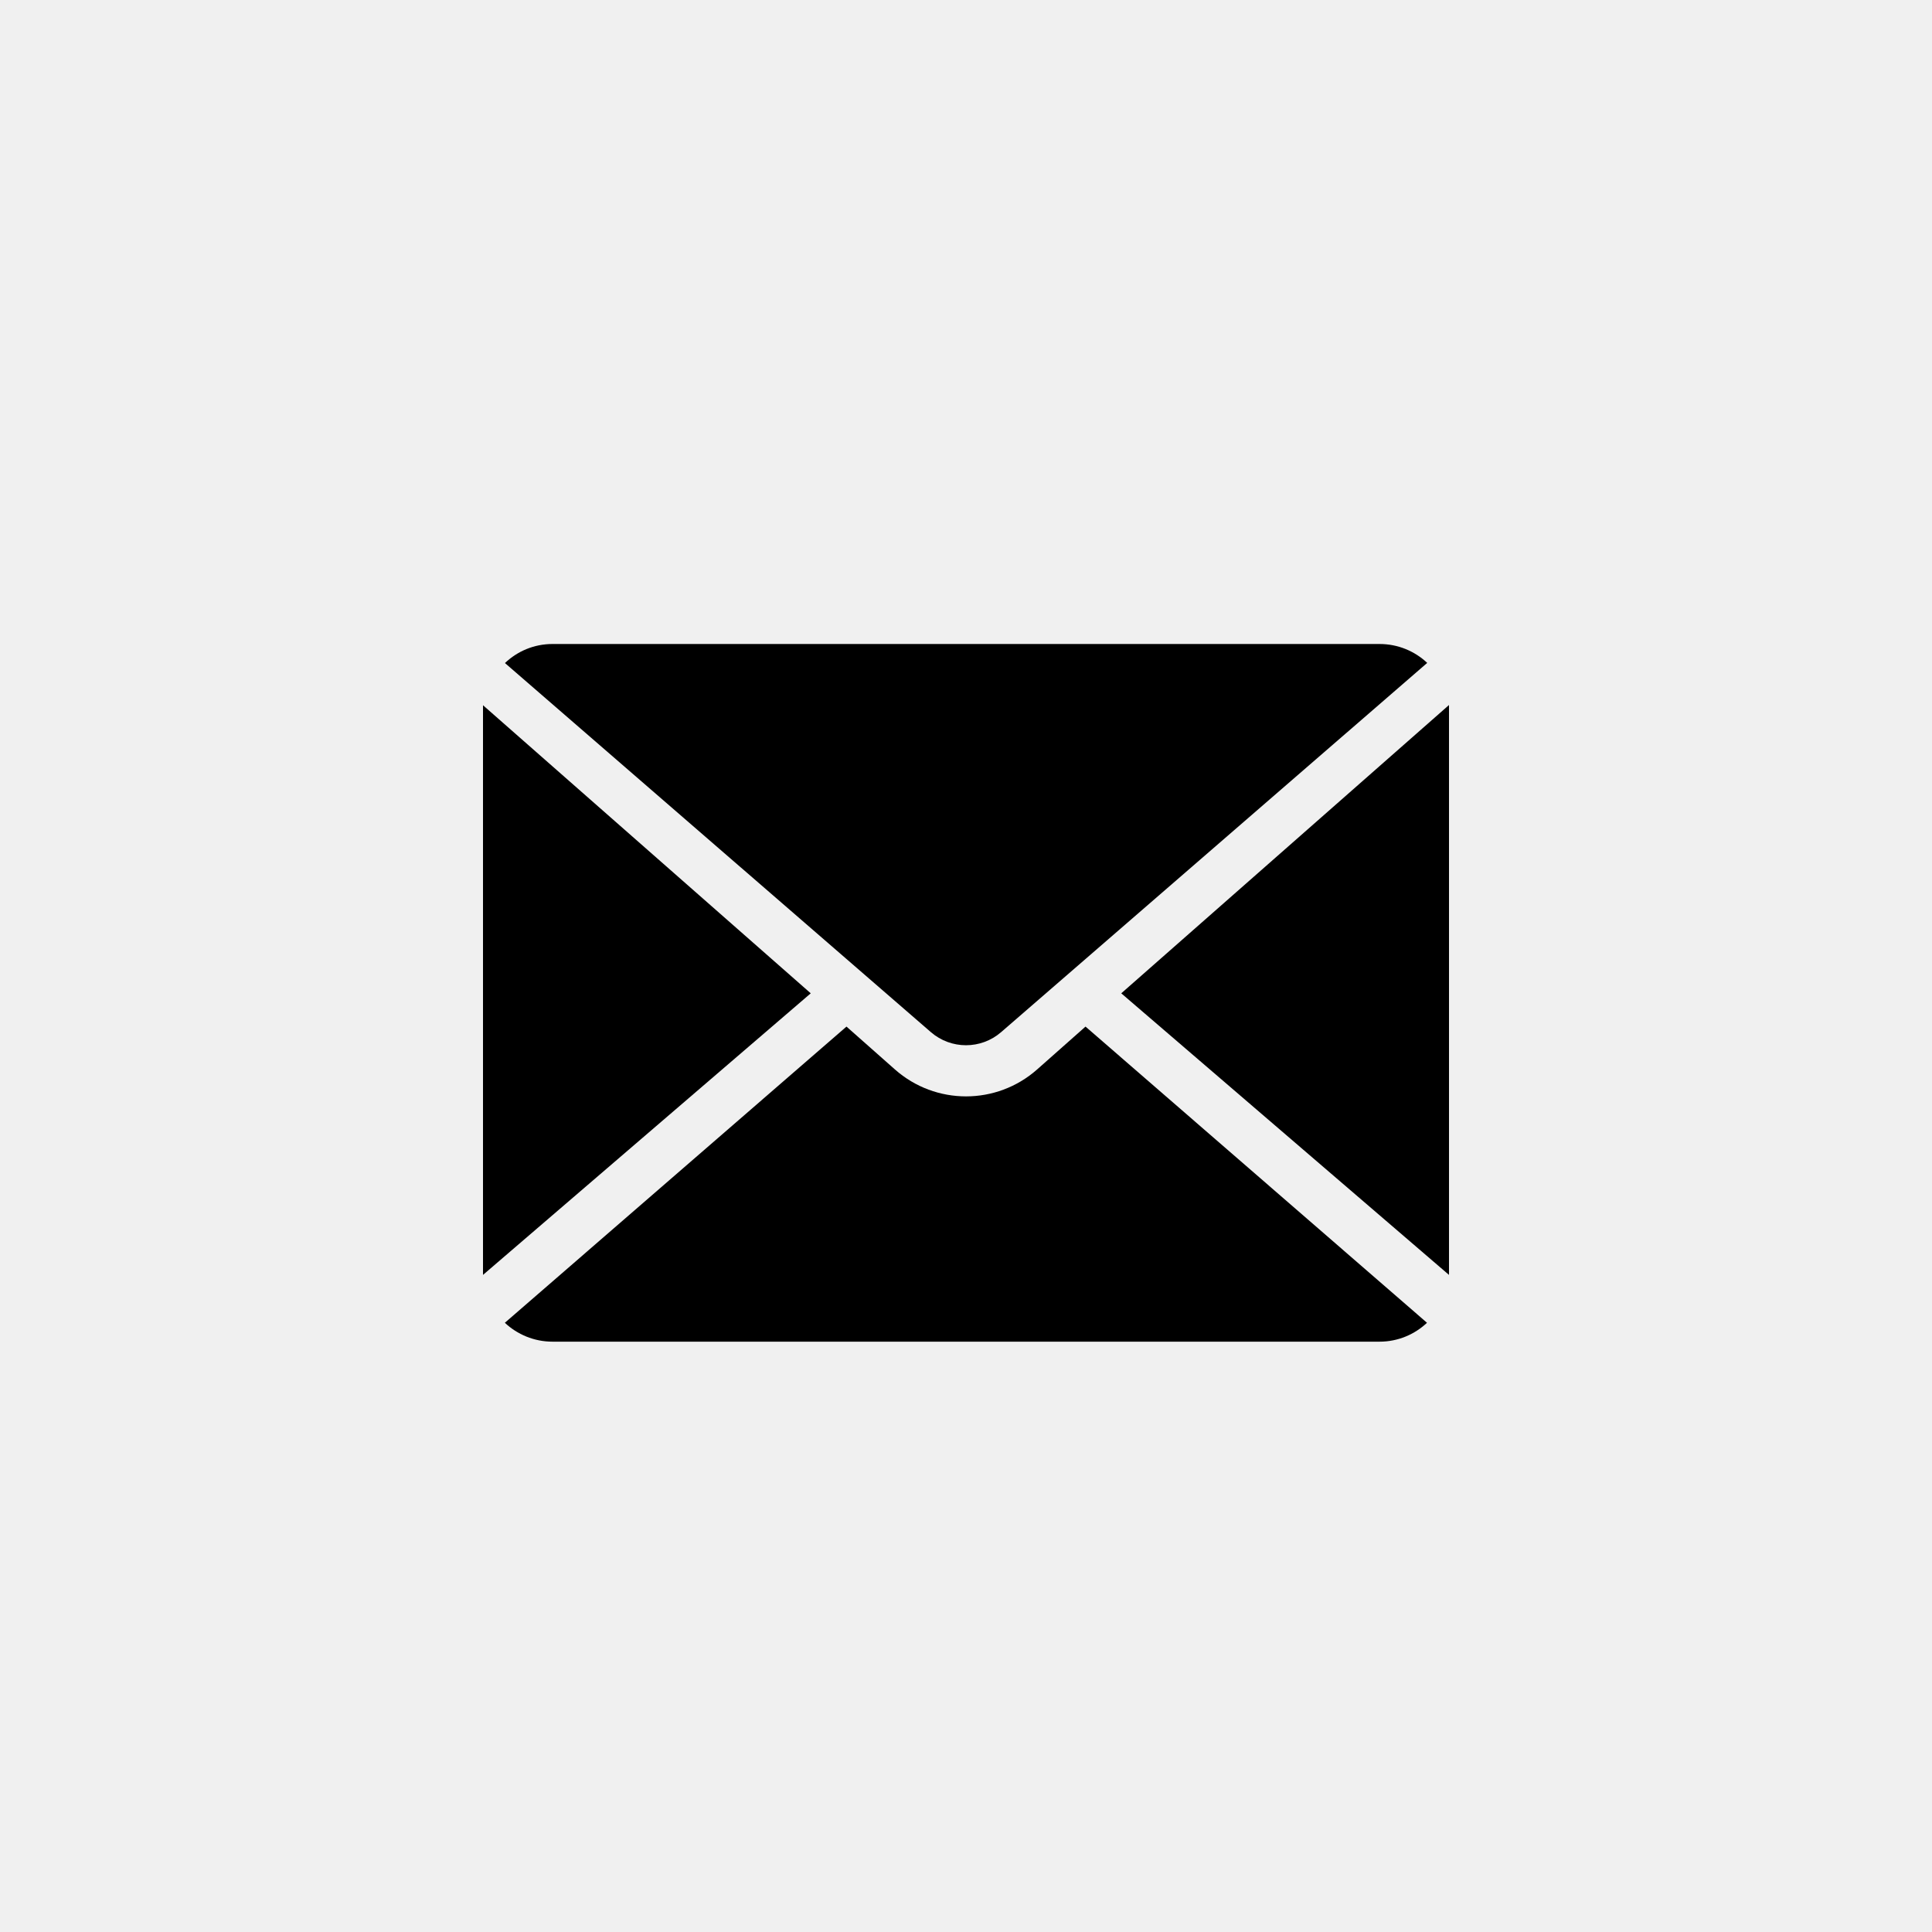
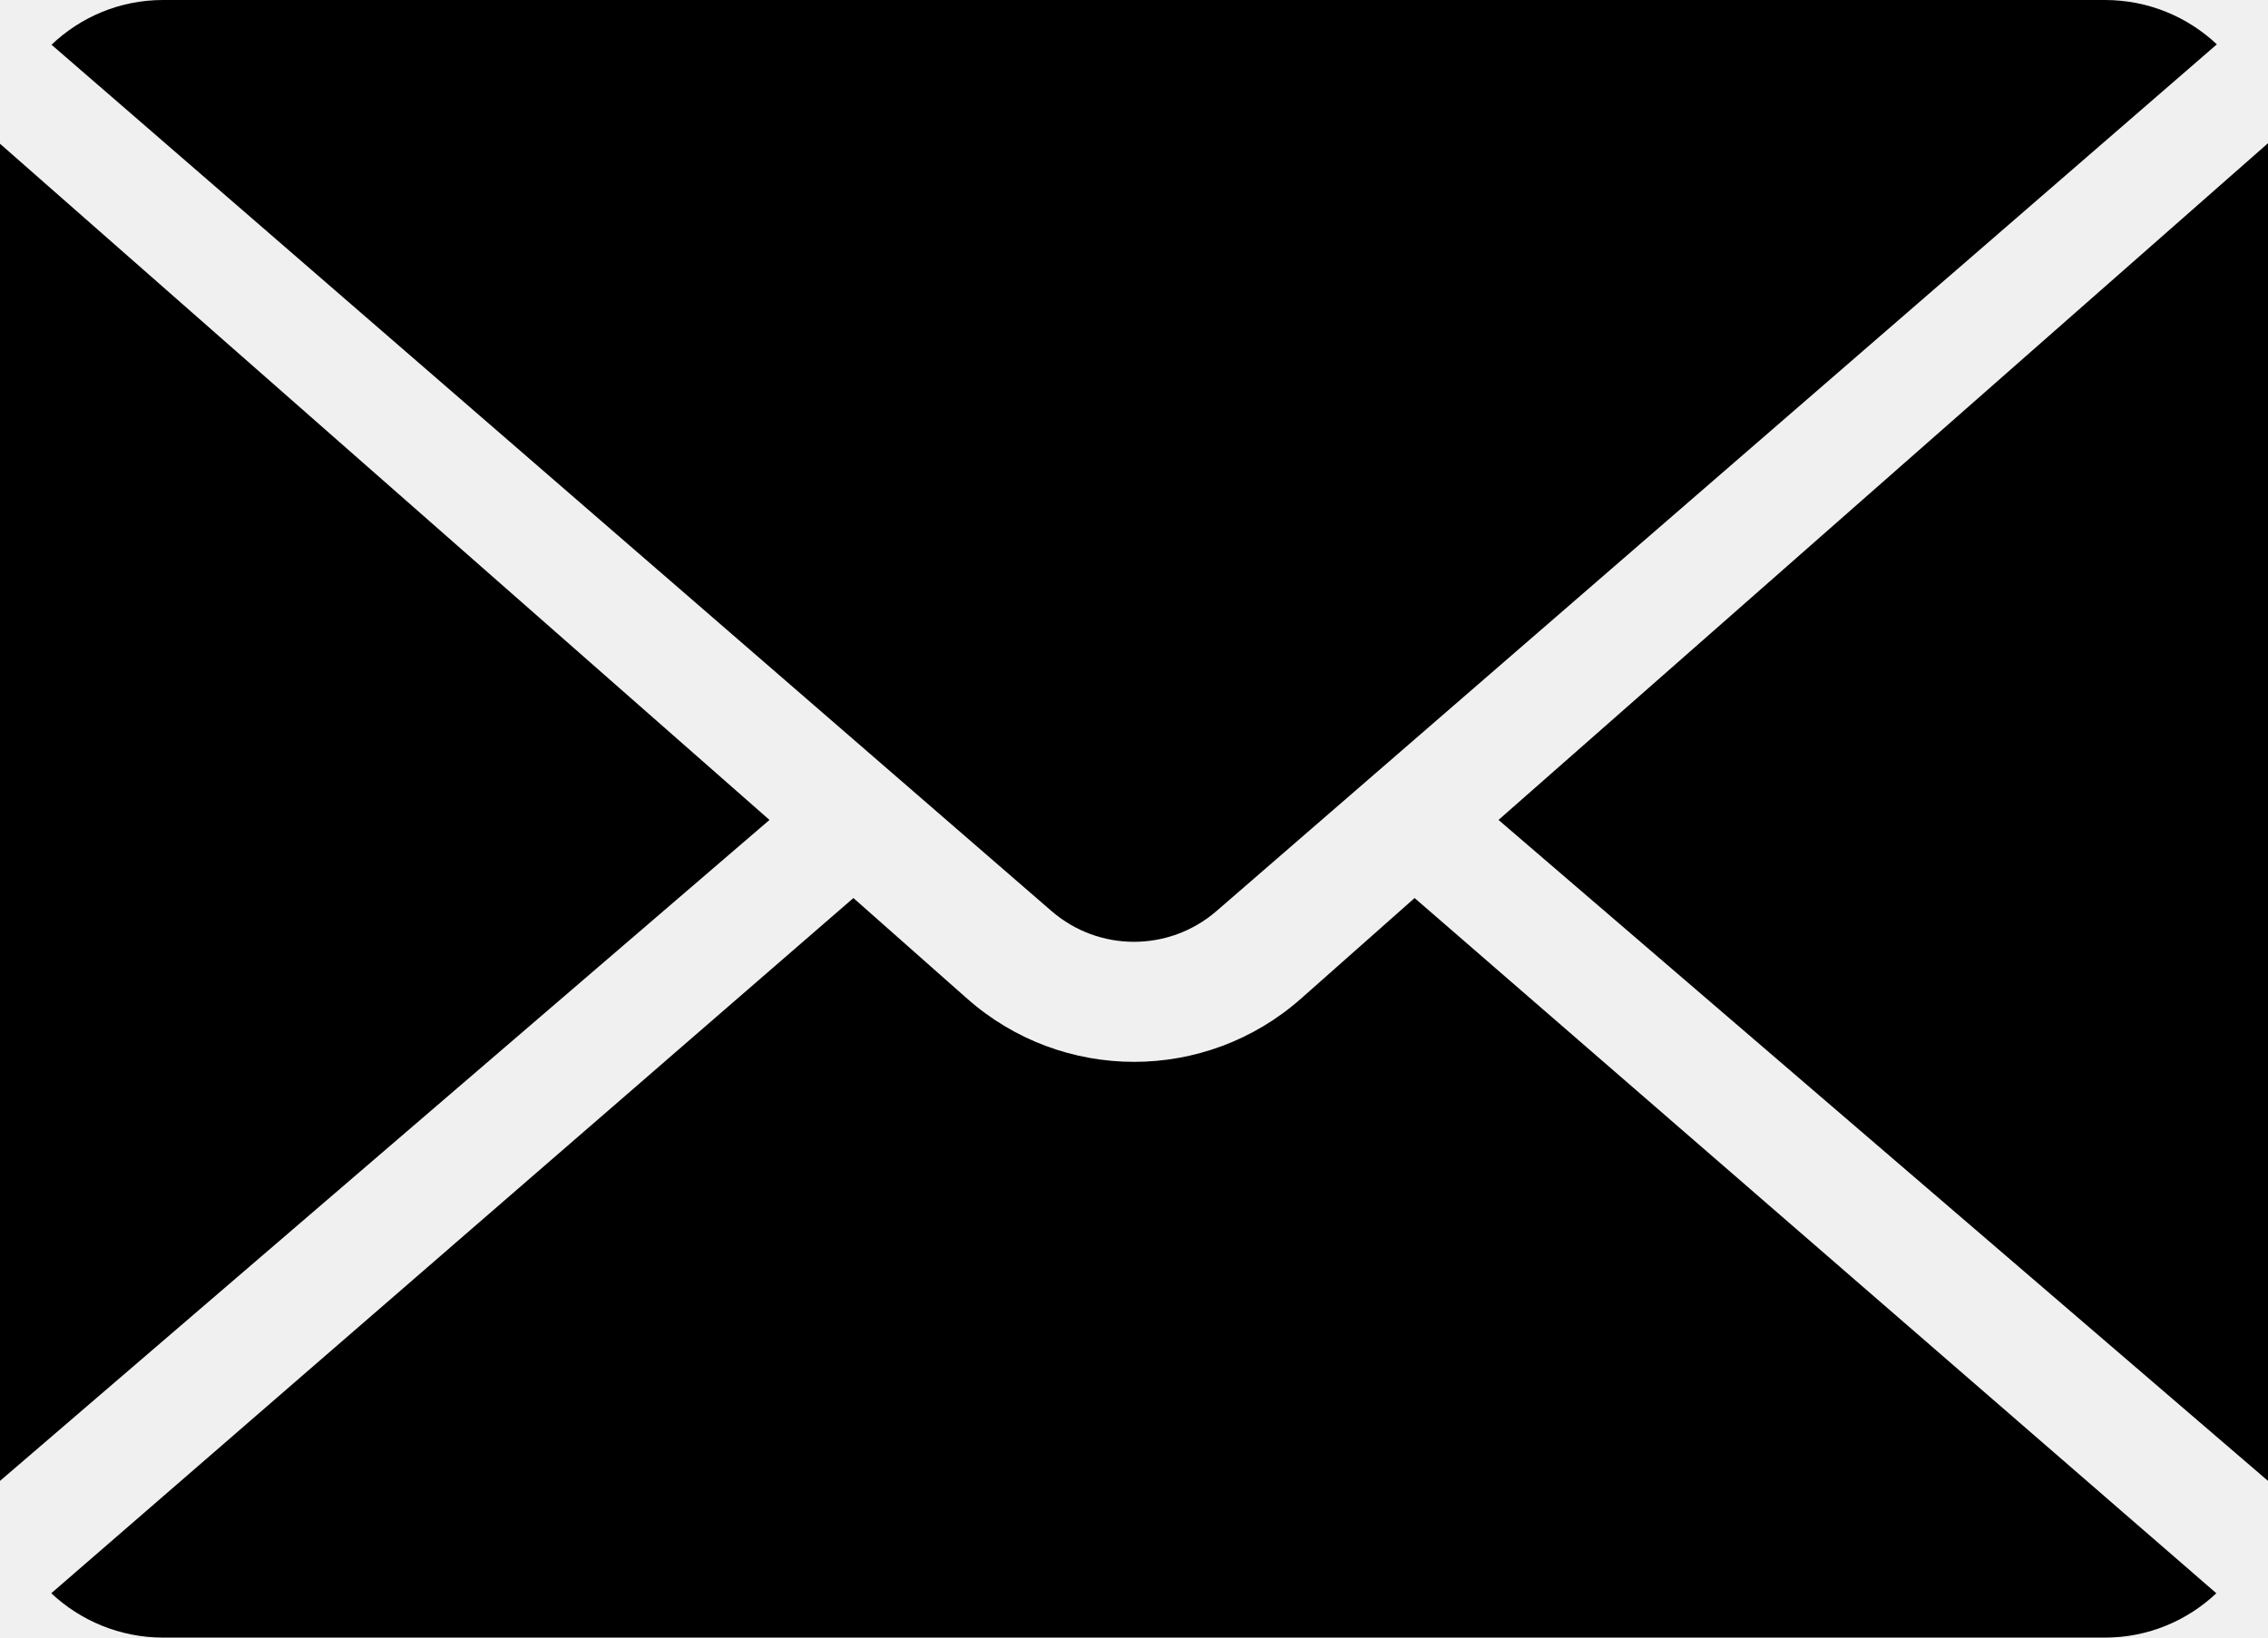
- <svg xmlns="http://www.w3.org/2000/svg" xmlns:xlink="http://www.w3.org/1999/xlink" width="36" height="36" viewBox="0 0 36 36" version="1.1">
-   <g id="Canvas" transform="translate(6107 600)">
-     <clipPath id="clip-0" clip-rule="evenodd">
-       <path d="M -6107 -600L -6071 -600L -6071 -564L -6107 -564L -6107 -600Z" fill="#FFFFFF" />
-     </clipPath>
-     <g id="email" clip-path="url(#clip-0)">
-       <g id="email">
-         <use xlink:href="#path0_fill" transform="translate(-6098 -588)" />
-         <use xlink:href="#path1_fill" transform="translate(-6098 -588)" />
-         <use xlink:href="#path2_fill" transform="translate(-6098 -588)" />
-         <use xlink:href="#path3_fill" transform="translate(-6098 -588)" />
-       </g>
+ <svg xmlns="http://www.w3.org/2000/svg" xmlns:xlink="http://www.w3.org/1999/xlink" width="18" height="13" viewBox="0 0 18 13" version="1.1">
+   <g id="Canvas" transform="translate(6740 588)">
+     <g id="email">
+       <use xlink:href="#path0_fill" transform="translate(-6740 -588)" />
+       <use xlink:href="#path1_fill" transform="translate(-6740 -588)" />
+       <use xlink:href="#path2_fill" transform="translate(-6740 -588)" />
+       <use xlink:href="#path3_fill" transform="translate(-6740 -588)" />
    </g>
  </g>
  <defs>
    <path id="path0_fill" d="M 16.705 0C 17.051 -1.27631e-25 17.362 0.134 17.594 0.352L 9.655 7.232C 9.279 7.558 8.721 7.558 8.345 7.232L 0.409 0.355C 0.64 0.135 0.951 -6.9753e-25 1.294 0L 16.705 0Z" />
    <path id="path1_fill" d="M 7.675 7.927C 8.432 8.597 9.569 8.597 10.326 7.927L 11.227 7.129L 17.59 12.648C 17.36 12.865 17.049 13 16.706 13L 1.295 13C 0.951 13 0.638 12.865 0.407 12.648L 6.773 7.129L 7.675 7.927Z" />
    <path id="path2_fill" d="M 0 1.141L 0 11.756L 6.107 6.509L 0 1.141Z" />
    <path id="path3_fill" d="M 18 11.756L 11.893 6.509L 18 1.137L 18 11.756Z" />
  </defs>
</svg>
